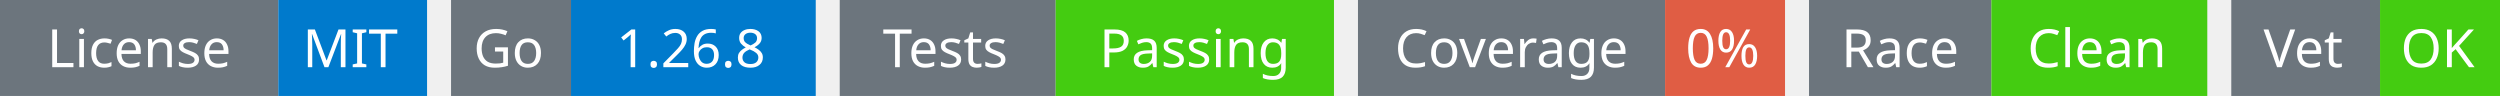
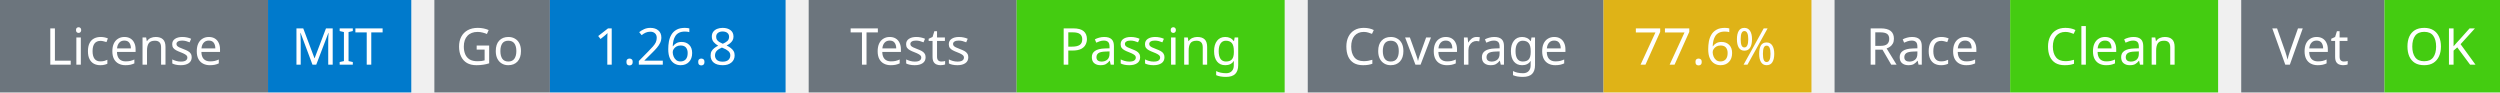
- <svg xmlns="http://www.w3.org/2000/svg" width="521" height="20" viewBox="0 0 521 20">
+ <svg xmlns="http://www.w3.org/2000/svg" width="541" height="20" viewBox="0 0 541 20">
  <g transform="translate(0, 0)">
    <rect x="0" y="0" width="58" height="20" fill="#6c757d" />
    <rect x="58" y="0" width="31" height="20" fill="#007acc" />
    <text x="29" y="14" text-anchor="middle" font-family="sans-serif" font-size="11" fill="white">License</text>
    <text x="73" y="14" text-anchor="middle" font-family="sans-serif" font-size="11" fill="white">MIT</text>
  </g>
  <g transform="translate(94, 0)">
    <rect x="0" y="0" width="25" height="20" fill="#6c757d" />
    <rect x="25" y="0" width="51" height="20" fill="#007acc" />
    <text x="12" y="14" text-anchor="middle" font-family="sans-serif" font-size="11" fill="white">Go</text>
    <text x="50" y="14" text-anchor="middle" font-family="sans-serif" font-size="11" fill="white">1.26.8</text>
  </g>
  <g transform="translate(175, 0)">
    <rect x="0" y="0" width="45" height="20" fill="#6c757d" />
    <rect x="45" y="0" width="58" height="20" fill="#4c1" />
    <text x="22" y="14" text-anchor="middle" font-family="sans-serif" font-size="11" fill="white">Tests</text>
    <text x="74" y="14" text-anchor="middle" font-family="sans-serif" font-size="11" fill="white">Passing</text>
  </g>
  <g transform="translate(283, 0)">
    <rect x="0" y="0" width="64" height="20" fill="#6c757d" />
-     <rect x="64" y="0" width="25" height="20" fill="#e05d44" />
+     <rect x="64" y="0" width="45" height="20" fill="#dfb317" />
    <text x="32" y="14" text-anchor="middle" font-family="sans-serif" font-size="11" fill="white">Coverage</text>
-     <text x="76" y="14" text-anchor="middle" font-family="sans-serif" font-size="11" fill="white">0%</text>
+     <text x="86" y="14" text-anchor="middle" font-family="sans-serif" font-size="11" fill="white">77.6%</text>
  </g>
-   <g transform="translate(377, 0)">
+   <g transform="translate(397, 0)">
    <rect x="0" y="0" width="38" height="20" fill="#6c757d" />
    <rect x="38" y="0" width="45" height="20" fill="#4c1" />
    <text x="19" y="14" text-anchor="middle" font-family="sans-serif" font-size="11" fill="white">Race</text>
    <text x="60" y="14" text-anchor="middle" font-family="sans-serif" font-size="11" fill="white">Clean</text>
  </g>
-   <g transform="translate(465, 0)">
+   <g transform="translate(485, 0)">
    <rect x="0" y="0" width="31" height="20" fill="#6c757d" />
    <rect x="31" y="0" width="25" height="20" fill="#4c1" />
    <text x="15" y="14" text-anchor="middle" font-family="sans-serif" font-size="11" fill="white">Vet</text>
    <text x="43" y="14" text-anchor="middle" font-family="sans-serif" font-size="11" fill="white">OK</text>
  </g>
</svg>
